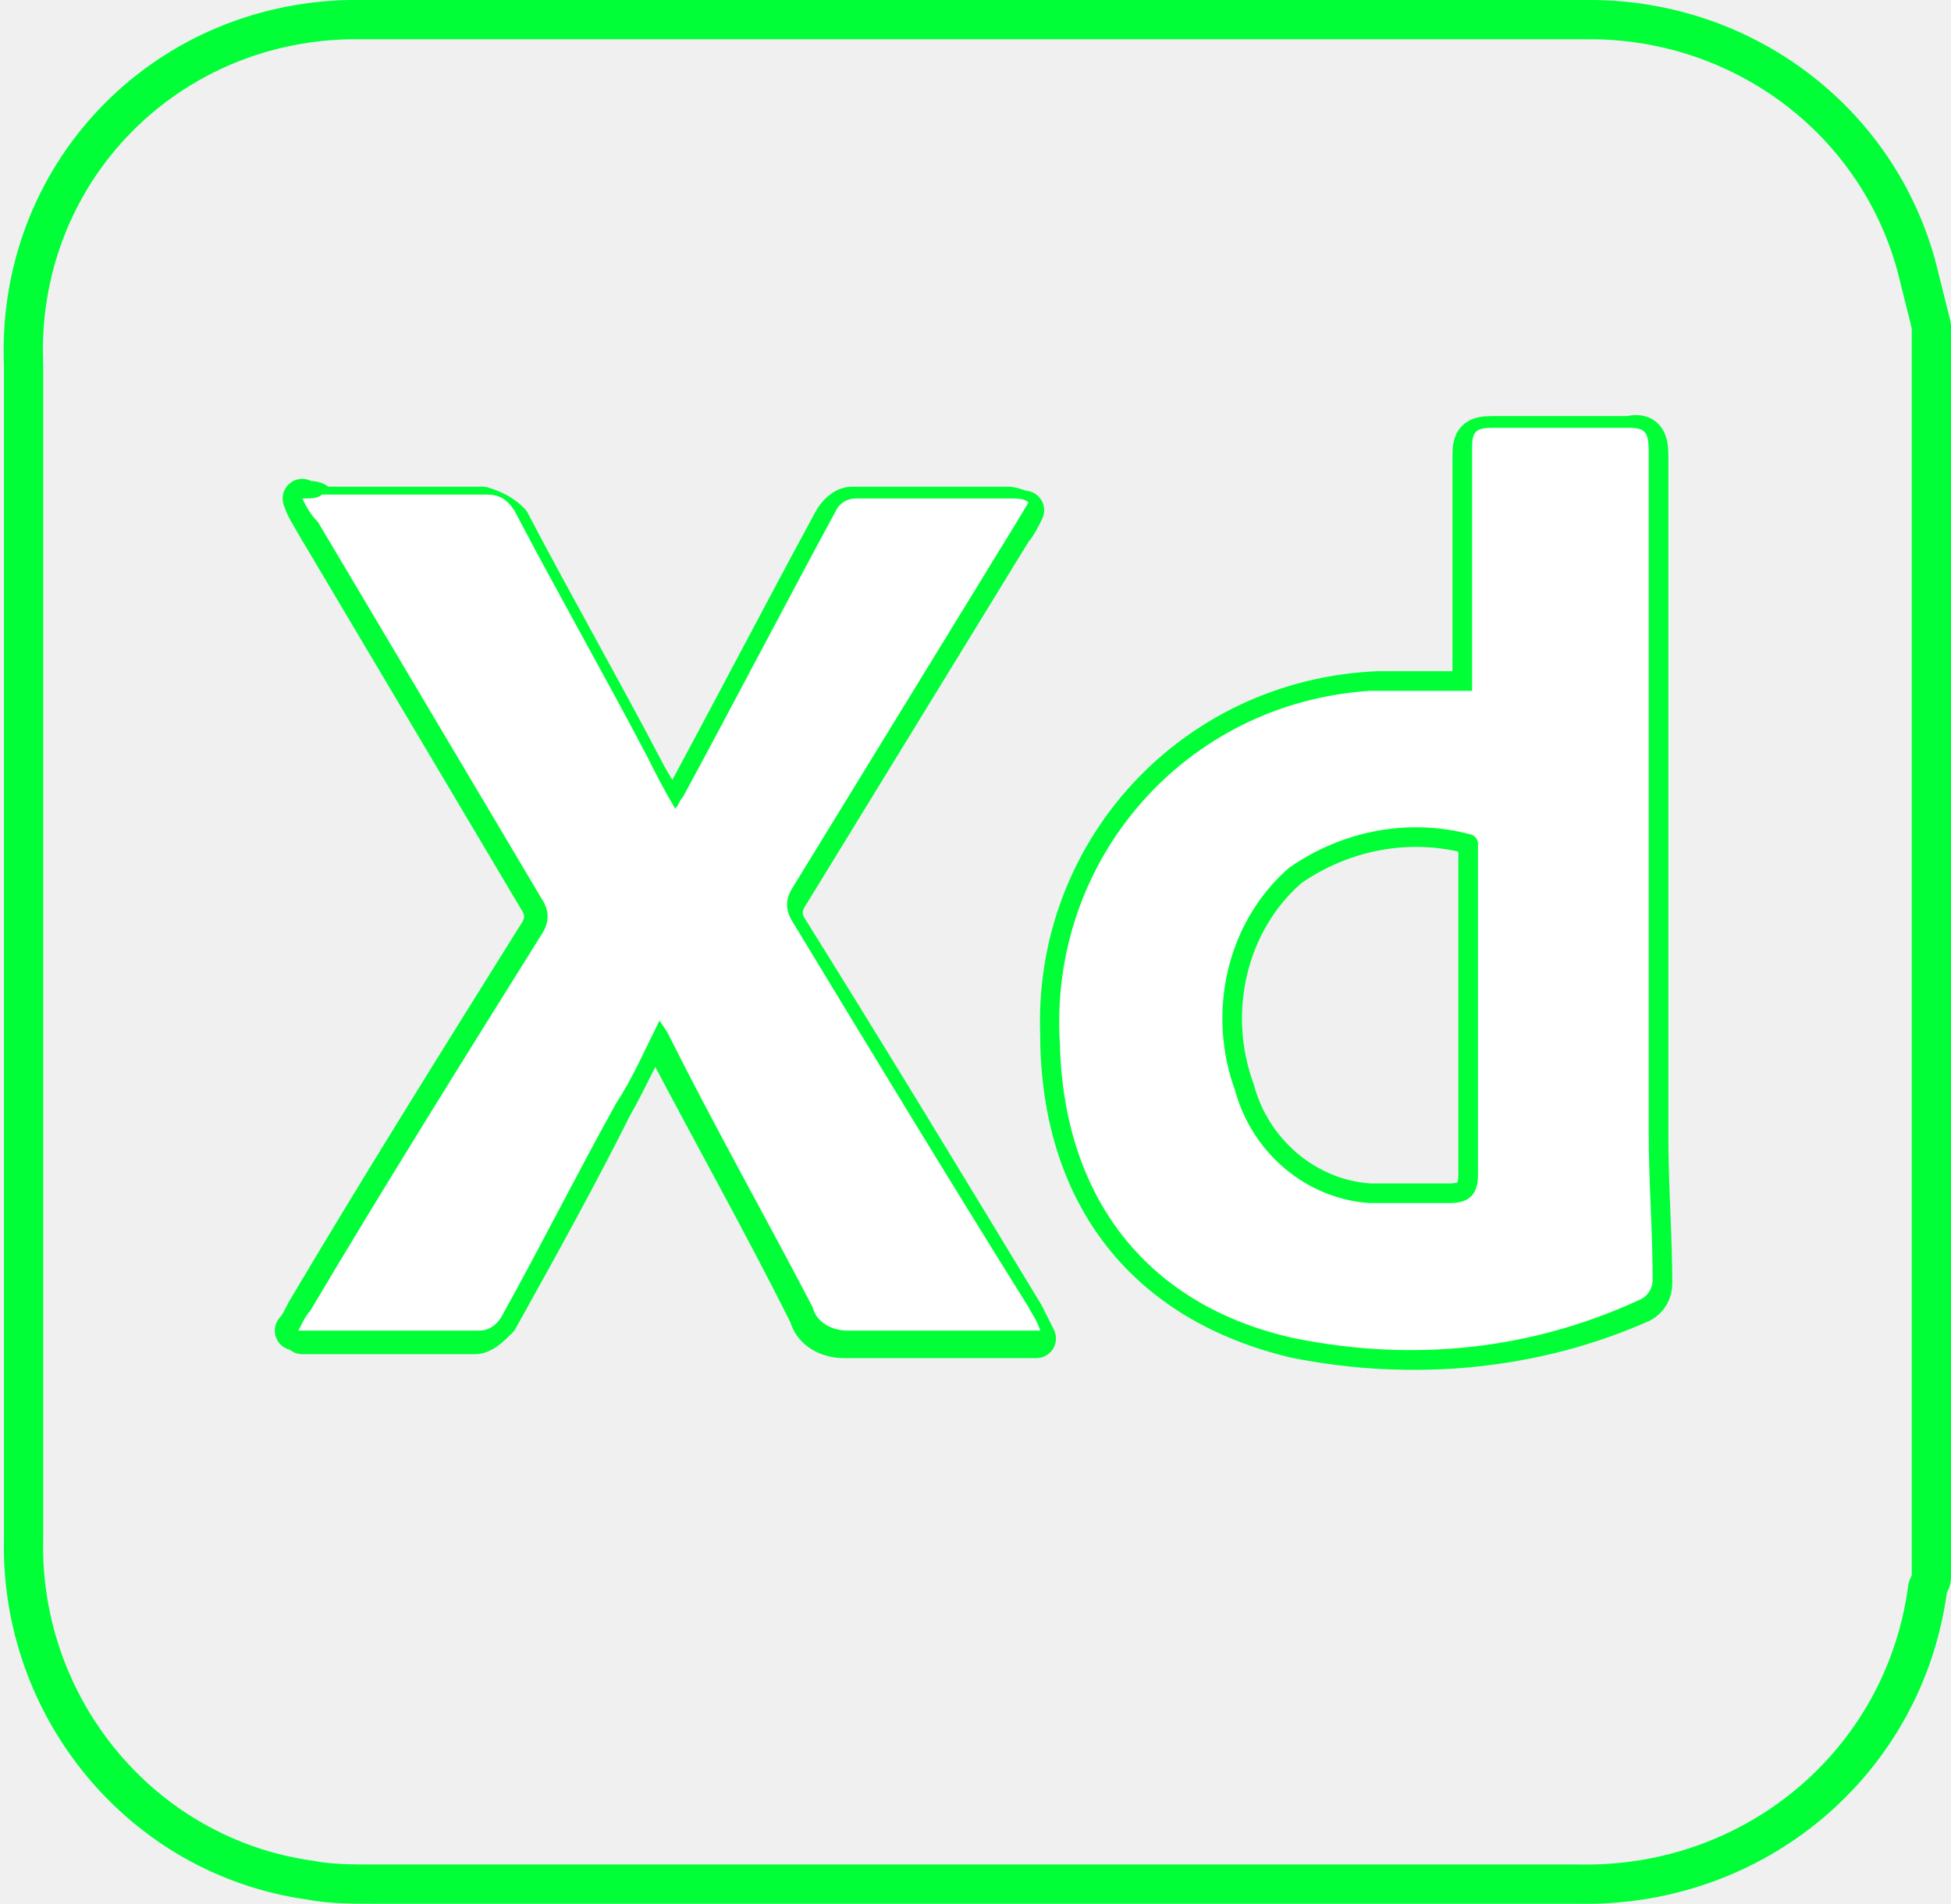
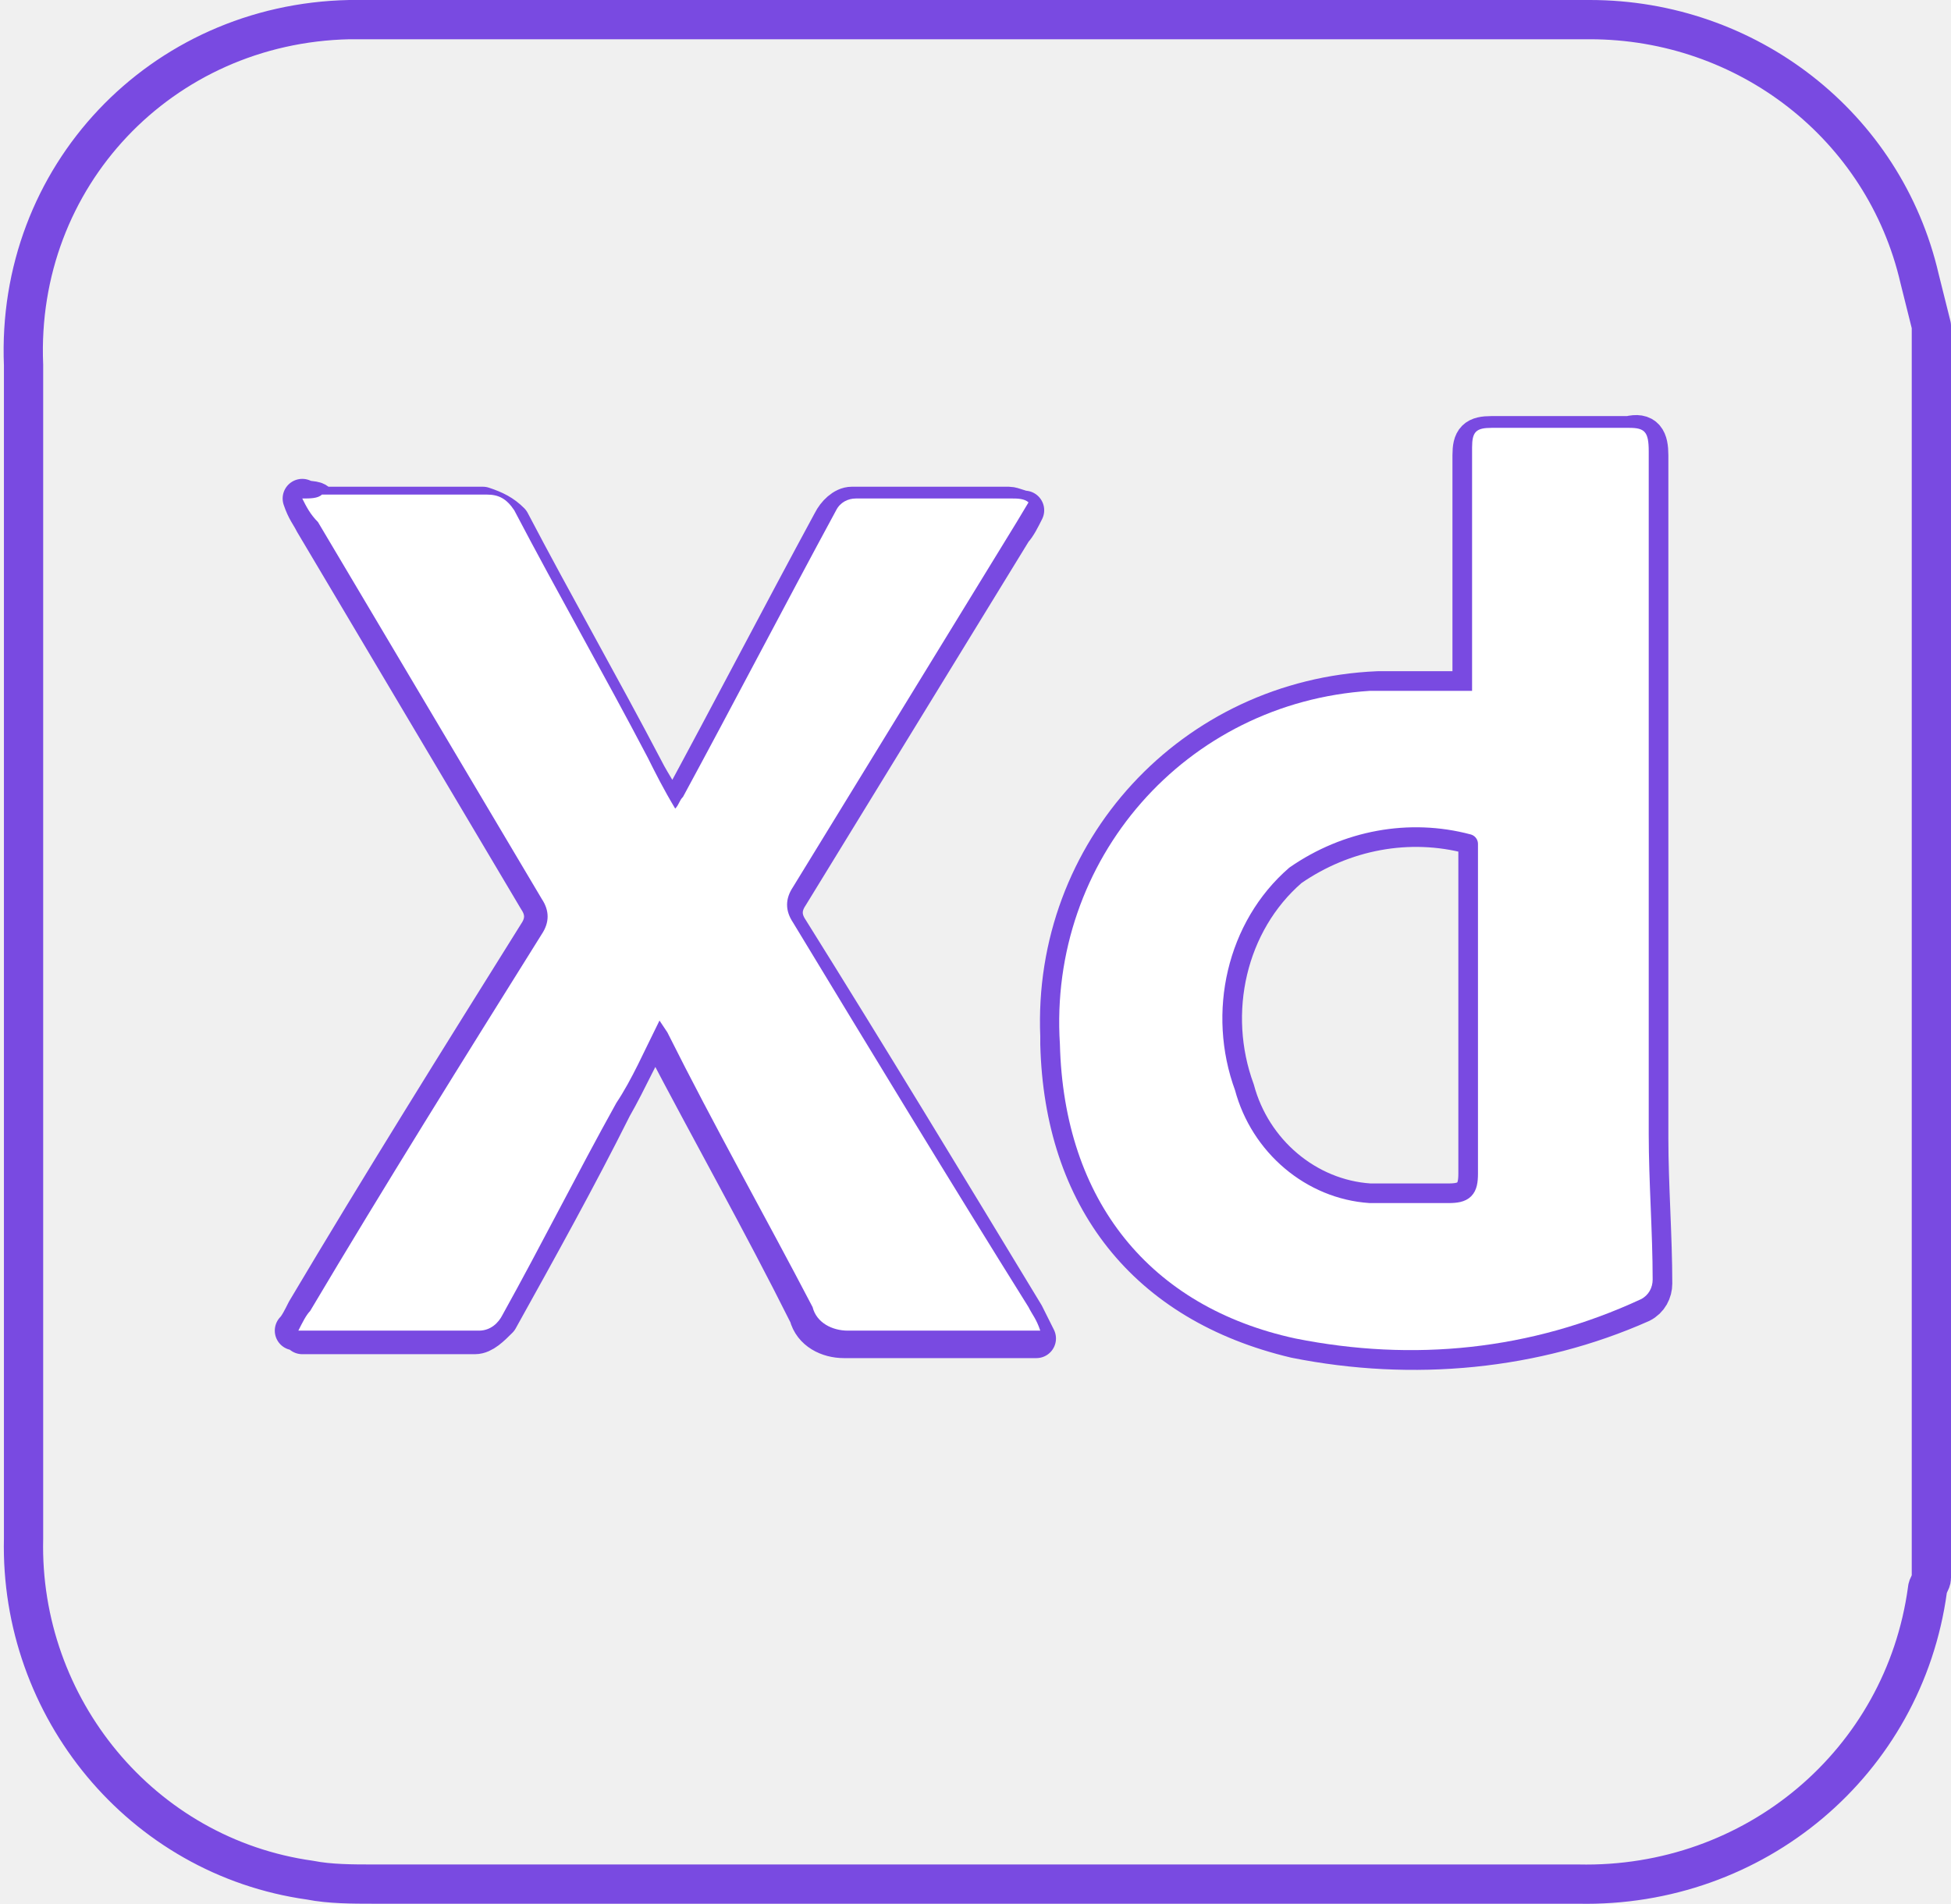
<svg xmlns="http://www.w3.org/2000/svg" version="1.1" id="Layer_1" x="0px" y="0px" viewBox="0 0 49.7 48.5" style="enable-background:new 0 0 49.7 48.5;" xml:space="preserve">
  <style type="text/css">
- 	.st0{fill:none;stroke:#00FF36;stroke-linecap:round;stroke-linejoin:round;stroke-miterlimit:10;}
+ 	.st0{fill:none;stroke:#794AE1;stroke-linecap:round;stroke-linejoin:round;stroke-miterlimit:10;}
	.st1{fill:#FFFFFF;}
- 	.st2{fill:none;stroke:#00FF36;stroke-width:0.5;stroke-linecap:round;stroke-linejoin:round;stroke-miterlimit:10;}
+ 	.st2{fill:none;stroke:#794AE1;stroke-width:0.5;stroke-linecap:round;stroke-linejoin:round;stroke-miterlimit:10;}
</style>
  <g>
    <path id="Path_19" class="st0" d="M49.2,8.3v31.9c0,0.1-0.1,0.2-0.1,0.3c-0.6,4.4-4.4,7.6-8.9,7.5C30,48,19.7,48,9.5,48   c-0.5,0-1.1,0-1.6-0.1c-4.3-0.6-7.4-4.4-7.3-8.7V9.3C0.4,4.5,4.1,0.6,8.9,0.5c0,0,0,0,0,0h0.3c10.5,0,20.9,0,31.3,0   c4,0,7.5,2.7,8.4,6.6C49,7.5,49.1,7.9,49.2,8.3 M37.5,17.6c-0.8,0-1.6,0-2.4,0c-4.7,0.2-8.3,4.1-8.1,8.8c0,0.1,0,0.1,0,0.2   c0.1,3.9,2.2,6.6,6,7.5c3,0.6,6.1,0.3,8.8-0.9c0.2-0.1,0.3-0.3,0.3-0.5c0-1.2-0.1-2.5-0.1-3.7c0-5.8,0-11.6,0-17.4   c0-0.4-0.1-0.6-0.5-0.5c-1.2,0-2.3,0-3.5,0c-0.4,0-0.5,0.1-0.5,0.5c0,1.9,0,3.7,0,5.6L37.5,17.6z M7.7,12.7C7.8,13,7.9,13.1,8,13.3   c1.9,3.2,3.8,6.4,5.7,9.6c0.2,0.3,0.2,0.6,0,0.9c-2,3.2-4,6.4-5.9,9.6c-0.1,0.2-0.2,0.4-0.3,0.5c0.1,0,0.1,0,0.2,0.1   c1.5,0,3,0,4.4,0c0.2,0,0.4-0.2,0.6-0.4c1-1.8,2-3.6,2.9-5.4c0.4-0.7,0.7-1.4,1.1-2.1l0.2,0.4c1.2,2.3,2.5,4.6,3.7,7   c0.1,0.4,0.5,0.6,0.9,0.6c1.5,0,3,0,4.4,0c0.1,0,0.3,0,0.5,0c-0.1-0.2-0.2-0.4-0.3-0.6c-2-3.3-4-6.6-6-9.8c-0.2-0.3-0.2-0.6,0-0.9   c1.9-3.1,3.8-6.2,5.7-9.3c0.1-0.1,0.2-0.3,0.3-0.5c-0.1,0-0.3-0.1-0.4-0.1c-1.4,0-2.7,0-4,0c-0.2,0-0.4,0.2-0.5,0.4   c-1.3,2.4-2.6,4.9-3.9,7.3c-0.1,0.1-0.1,0.2-0.2,0.3c-0.2-0.5-0.5-0.9-0.7-1.3c-1.1-2.1-2.3-4.2-3.4-6.3c-0.2-0.2-0.4-0.3-0.7-0.4   c-1.4,0-2.8,0-4.2,0C8.1,12.7,7.9,12.8,7.7,12.7" />
    <path id="Path_20" class="st1" d="M37.5,17.6V17c0-1.9,0-3.7,0-5.6c0-0.4,0.1-0.5,0.5-0.5c1.2,0,2.3,0,3.5,0c0.4,0,0.5,0.1,0.5,0.6   c0,5.8,0,11.6,0,17.4c0,1.2,0.1,2.5,0.1,3.7c0,0.2-0.1,0.4-0.3,0.5C39,34.4,36,34.7,33,34.1c-3.7-0.8-5.9-3.5-6-7.5   c-0.3-4.7,3.2-8.7,7.9-9h0.2C35.9,17.6,36.7,17.6,37.5,17.6 M37.5,21.5c-1.5-0.4-3.1-0.1-4.3,0.9c-1.5,1.4-2.1,3.5-1.3,5.4   c0.4,1.5,1.7,2.5,3.2,2.7c0.7,0,1.3,0,2,0c0.4,0,0.5-0.2,0.5-0.5c0-2.7,0-5.4,0-8C37.5,21.8,37.5,21.6,37.5,21.5" />
    <path id="Path_21" class="st1" d="M7.7,12.7c0.2,0,0.4,0,0.5-0.1c1.4,0,2.8,0,4.2,0c0.3,0,0.5,0.1,0.7,0.4c1.1,2.1,2.3,4.2,3.4,6.3   c0.2,0.4,0.4,0.8,0.7,1.3c0.1-0.1,0.1-0.2,0.2-0.3c1.3-2.4,2.6-4.9,3.9-7.3c0.1-0.2,0.3-0.3,0.5-0.3c1.4,0,2.7,0,4,0   c0.1,0,0.3,0,0.4,0.1l-0.3,0.5c-1.9,3.1-3.8,6.2-5.7,9.3c-0.2,0.3-0.2,0.6,0,0.9c2,3.3,4,6.6,6,9.8c0.1,0.2,0.2,0.3,0.3,0.6   c-0.2,0-0.3,0-0.5,0c-1.5,0-2.9,0-4.4,0c-0.4,0-0.8-0.2-0.9-0.6c-1.2-2.3-2.5-4.6-3.7-7L16.8,26c-0.4,0.8-0.7,1.5-1.1,2.1   c-1,1.8-1.9,3.6-2.9,5.4c-0.1,0.2-0.3,0.4-0.6,0.4c-1.5,0-2.9,0-4.4,0l-0.2,0c0.1-0.2,0.2-0.4,0.3-0.5c1.9-3.2,3.9-6.4,5.9-9.6   c0.2-0.3,0.2-0.6,0-0.9c-1.9-3.2-3.8-6.4-5.7-9.6C7.9,13.1,7.8,12.9,7.7,12.7" />
    <path id="Path_22" class="st2" d="M37.4,21.5c0,0.1,0,0.3,0,0.4c0,2.7,0,5.3,0,8c0,0.4-0.1,0.5-0.5,0.5c-0.7,0-1.3,0-2,0   c-1.5-0.1-2.8-1.2-3.2-2.7c-0.7-1.9-0.2-4.1,1.3-5.4C34.3,21.4,35.9,21.1,37.4,21.5" />
  </g>
</svg>
